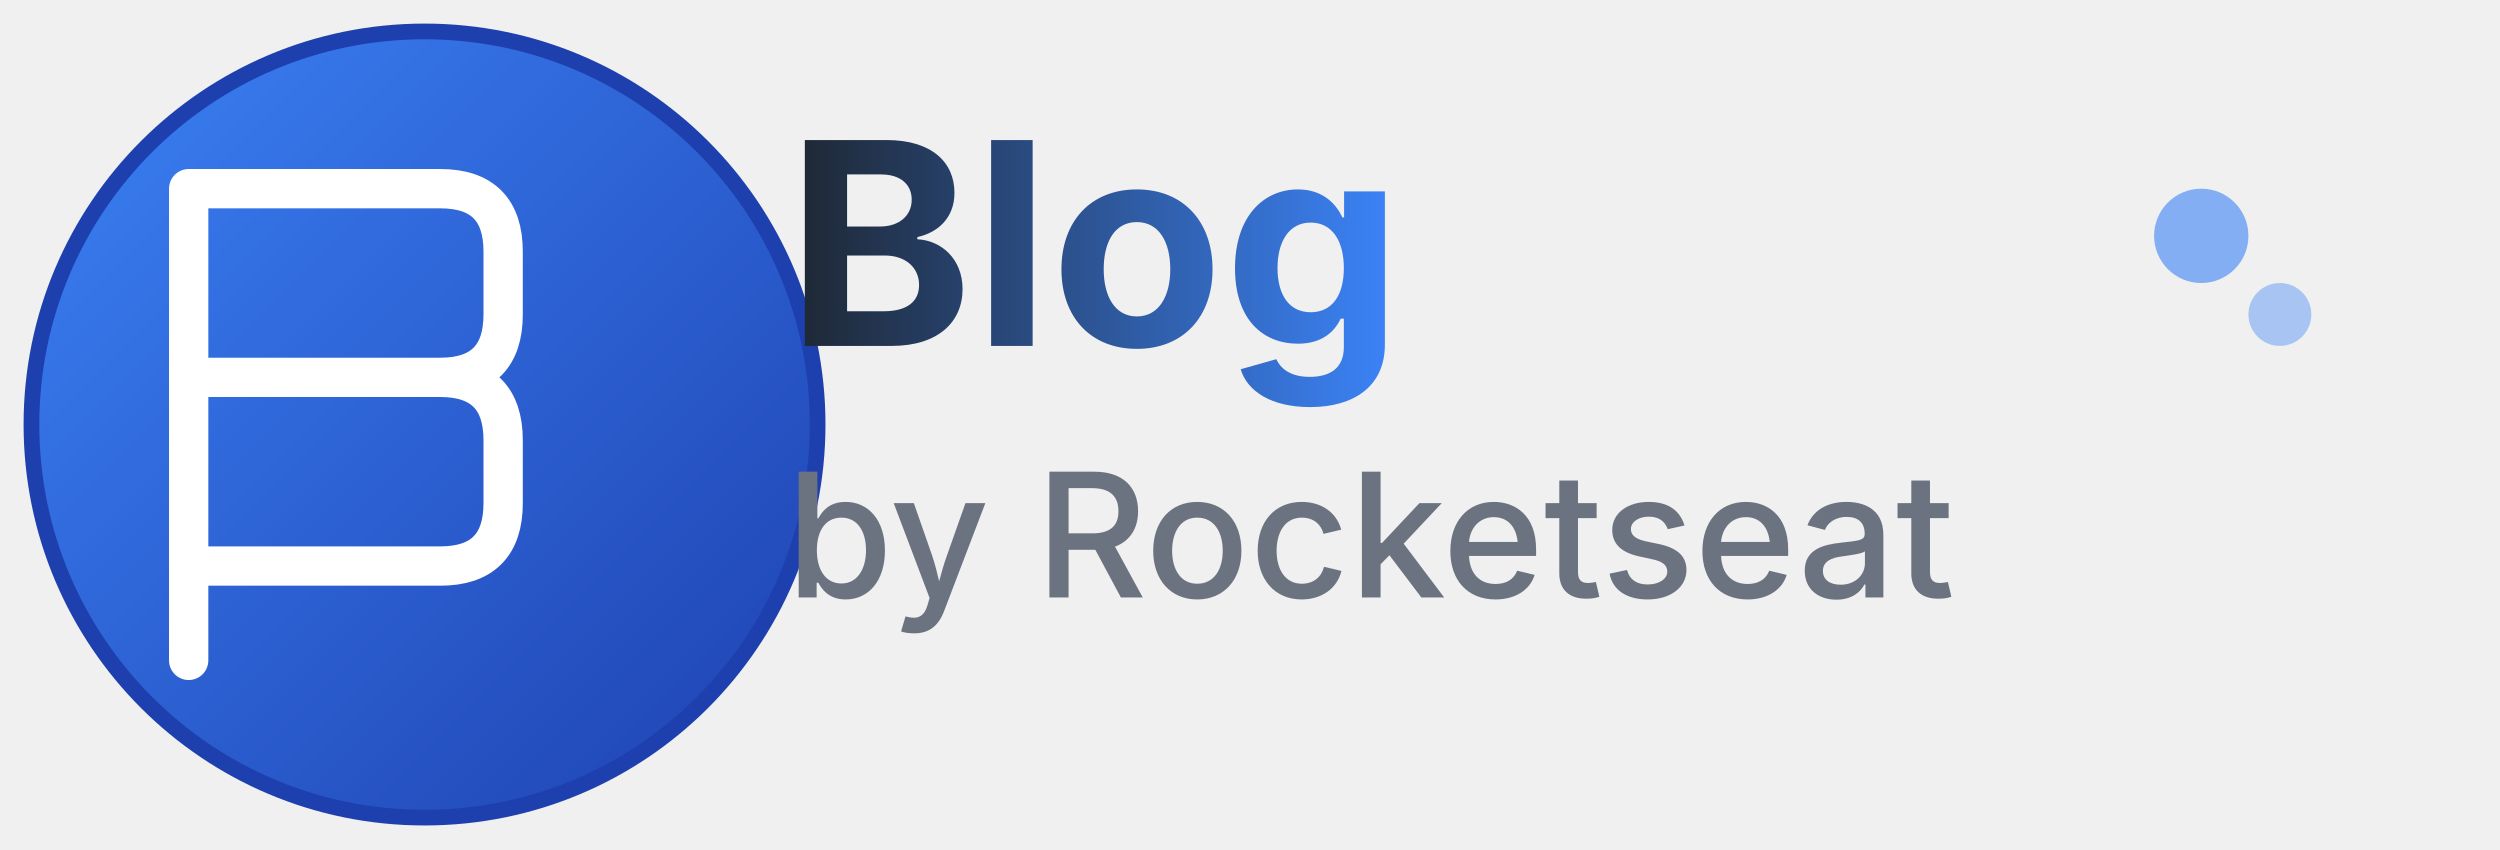
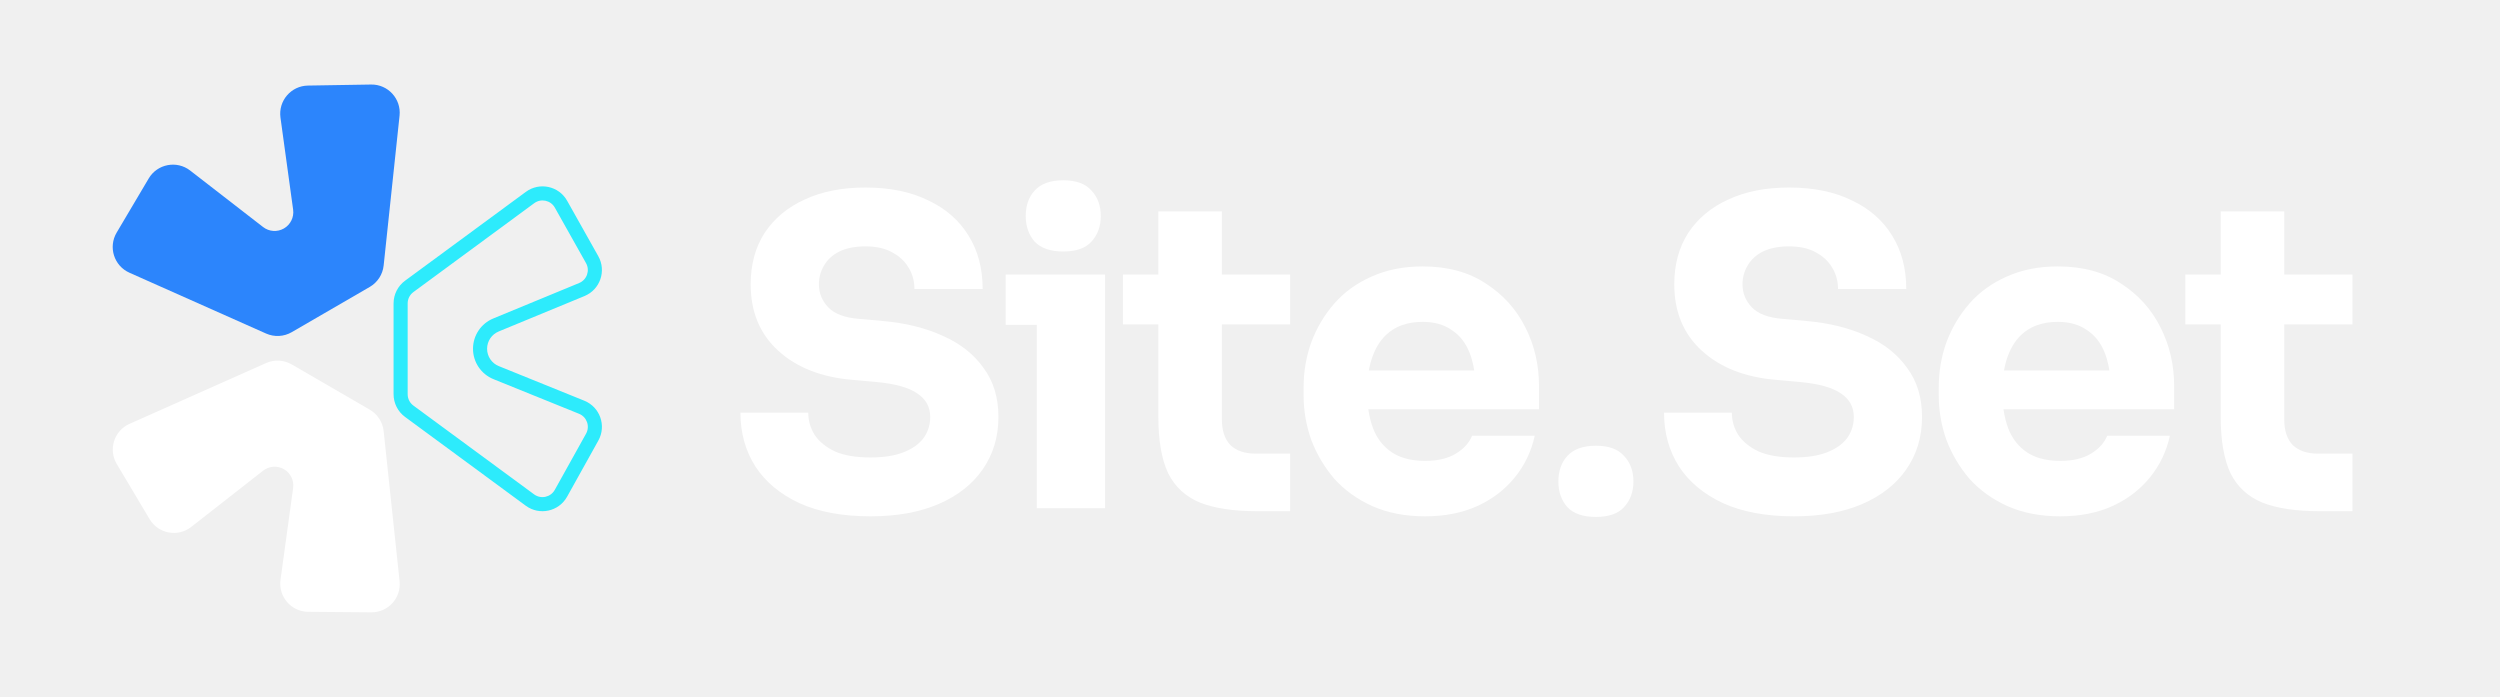
- <svg xmlns="http://www.w3.org/2000/svg" width="159" height="54" viewBox="0 0 159 54" fill="none">
-   <defs>
-     <linearGradient id="bgGradient" x1="0%" y1="0%" x2="100%" y2="100%">
-       <stop offset="0%" style="stop-color:#3B82F6;stop-opacity:1" />
-       <stop offset="100%" style="stop-color:#1E40AF;stop-opacity:1" />
-     </linearGradient>
-     <linearGradient id="textGradient" x1="0%" y1="0%" x2="100%" y2="0%">
-       <stop offset="0%" style="stop-color:#1F2937;stop-opacity:1" />
-       <stop offset="100%" style="stop-color:#3B82F6;stop-opacity:1" />
-     </linearGradient>
-   </defs>
-   <circle cx="27" cy="27" r="25" fill="url(#bgGradient)" stroke="#1E40AF" stroke-width="1" />
-   <path d="M12 12 L12 42 M12 12 L28 12 Q32 12 32 16 L32 20 Q32 24 28 24 L12 24 M12 24 L28 24 Q32 24 32 28 L32 32 Q32 36 28 36 L12 36" stroke="white" stroke-width="2.5" stroke-linecap="round" stroke-linejoin="round" fill="none" />
-   <text x="50" y="22" font-family="system-ui, -apple-system, sans-serif" font-size="18" font-weight="700" fill="url(#textGradient)">Blog</text>
-   <text x="50" y="38" font-family="system-ui, -apple-system, sans-serif" font-size="11" font-weight="500" fill="#6B7280">by Rocketseat</text>
-   <circle cx="140" cy="15" r="3" fill="#3B82F6" opacity="0.6" />
-   <circle cx="145" cy="20" r="2" fill="#3B82F6" opacity="0.4" />
+ <svg xmlns="http://www.w3.org/2000/svg" width="287" height="80" viewBox="0 0 287 80" fill="none">
+   <path d="M13.405 53.269C12.413 51.603 13.098 49.446 14.868 48.658L30.55 41.678C31.498 41.256 32.591 41.315 33.488 41.835L42.449 47.032C43.342 47.55 43.934 48.462 44.043 49.489L45.872 66.72C46.076 68.641 44.561 70.312 42.629 70.296L35.38 70.236C33.429 70.22 31.937 68.494 32.202 66.561L33.652 56.016C33.771 55.151 33.354 54.3 32.597 53.864C31.839 53.428 30.893 53.495 30.204 54.034L21.949 60.493C20.414 61.694 18.174 61.275 17.177 59.601L13.405 53.269Z" fill="white" />
+   <path fill-rule="evenodd" clip-rule="evenodd" d="M47.458 46.56L61.316 56.754C62.101 57.331 63.214 57.089 63.688 56.238L67.279 49.787C67.752 48.937 67.373 47.865 66.472 47.501L56.654 43.529C55.232 42.953 54.301 41.573 54.301 40.039C54.301 38.515 55.22 37.141 56.629 36.56L66.482 32.492C67.379 32.122 67.75 31.051 67.275 30.205L63.696 23.837C63.22 22.99 62.111 22.751 61.328 23.327L47.459 33.529C47.044 33.834 46.8 34.317 46.8 34.831V45.258C46.8 45.772 47.044 46.256 47.458 46.56ZM46.5 47.863C45.671 47.254 45.182 46.286 45.182 45.258V34.831C45.182 33.803 45.672 32.835 46.5 32.226L60.37 22.024C61.935 20.873 64.154 21.351 65.106 23.045L68.685 29.413C69.635 31.105 68.893 33.247 67.099 33.987L57.246 38.054C56.443 38.386 55.918 39.17 55.918 40.039C55.918 40.914 56.449 41.701 57.26 42.029L67.079 46.002C68.881 46.731 69.638 48.874 68.692 50.573L65.101 57.024C64.153 58.727 61.927 59.211 60.358 58.057L46.5 47.863Z" fill="#2DEBFC" />
+   <path d="M42.449 32.938C43.342 32.42 43.934 31.508 44.043 30.481L45.869 13.28C46.074 11.348 44.542 9.672 42.599 9.704L35.349 9.824C33.409 9.856 31.934 11.577 32.198 13.499L33.651 24.071C33.77 24.938 33.352 25.791 32.593 26.228C31.837 26.663 30.893 26.598 30.203 26.064L21.834 19.58C20.296 18.388 18.061 18.814 17.07 20.489L13.39 26.705C12.405 28.37 13.092 30.522 14.859 31.308L30.55 38.292C31.498 38.714 32.59 38.655 33.488 38.135L42.449 32.938Z" fill="#2C85FC" />
+   <path d="M119.027 37.292V58.344H126.86V31.515H115.453V37.292H119.027Z" fill="white" />
+   <path d="M118.782 27.746C119.5 28.496 120.593 28.872 122.062 28.872C123.531 28.872 124.608 28.496 125.292 27.746C126.011 26.962 126.37 25.983 126.37 24.808C126.37 23.601 126.011 22.622 125.292 21.871C124.608 21.088 123.531 20.696 122.062 20.696C120.593 20.696 119.5 21.088 118.782 21.871C118.097 22.622 117.754 23.601 117.754 24.808C117.754 25.983 118.097 26.962 118.782 27.746Z" fill="white" />
+   <path d="M179.93 58.218C180.648 58.969 181.741 59.344 183.21 59.344C184.679 59.344 185.756 58.969 186.44 58.218C187.159 57.435 187.518 56.456 187.518 55.281C187.518 54.073 187.159 53.094 186.44 52.344C185.756 51.56 184.679 51.169 183.21 51.169C181.741 51.169 180.648 51.56 179.93 52.344C179.245 53.094 178.902 54.073 178.902 55.281C178.902 56.456 179.245 57.435 179.93 58.218Z" fill="white" />
+   <path d="M91.759 57.756C93.978 58.767 96.703 59.274 99.934 59.274C102.969 59.274 105.58 58.801 107.767 57.854C109.954 56.908 111.634 55.585 112.809 53.889C114.017 52.158 114.621 50.151 114.621 47.867C114.621 45.647 114.05 43.771 112.908 42.236C111.797 40.67 110.248 39.446 108.256 38.565C106.265 37.651 103.965 37.08 101.354 36.852L98.612 36.607C96.98 36.476 95.805 36.036 95.087 35.285C94.369 34.534 94.01 33.653 94.01 32.642C94.01 31.858 94.207 31.14 94.597 30.487C94.989 29.802 95.576 29.263 96.36 28.872C97.176 28.48 98.171 28.284 99.347 28.284C100.586 28.284 101.615 28.512 102.431 28.97C102.61 29.066 102.781 29.17 102.941 29.279L102.98 29.306C103.04 29.348 103.099 29.391 103.156 29.434C103.652 29.813 104.046 30.262 104.34 30.781C104.764 31.499 104.977 32.299 104.977 33.18H112.809C112.809 30.83 112.271 28.79 111.194 27.06C110.117 25.298 108.567 23.944 106.544 22.997C104.552 22.018 102.153 21.528 99.347 21.528C96.67 21.528 94.353 21.985 92.394 22.899C90.437 23.78 88.903 25.053 87.793 26.717C86.715 28.382 86.177 30.357 86.177 32.642C86.177 35.807 87.238 38.353 89.359 40.279C91.481 42.204 94.321 43.314 97.878 43.608L100.571 43.852C102.757 44.048 104.34 44.489 105.319 45.174C106.298 45.827 106.788 46.724 106.788 47.867C106.788 48.392 106.702 48.884 106.53 49.344C106.402 49.685 106.227 50.009 106.005 50.315C105.482 51 104.715 51.538 103.704 51.93C102.692 52.322 101.435 52.517 99.934 52.517C98.269 52.517 96.915 52.289 95.871 51.832C94.826 51.342 94.043 50.706 93.52 49.923C93.031 49.139 92.787 48.291 92.787 47.377H85.002C85.002 49.694 85.573 51.751 86.715 53.546C87.858 55.308 89.539 56.712 91.759 57.756Z" fill="white" />
+   <path d="M197.788 57.756C200.007 58.767 202.733 59.274 205.963 59.274C208.999 59.274 211.609 58.801 213.797 57.854C215.983 56.908 217.664 55.585 218.839 53.889C220.047 52.158 220.65 50.151 220.65 47.867C220.65 45.647 220.08 43.771 218.937 42.236C217.827 40.67 216.278 39.446 214.286 38.565C212.295 37.651 209.994 37.08 207.383 36.852L204.642 36.607C203.01 36.476 201.835 36.036 201.117 35.285C200.399 34.534 200.04 33.653 200.04 32.642C200.04 31.858 200.236 31.14 200.627 30.487C201.019 29.802 201.606 29.263 202.39 28.872C203.206 28.48 204.201 28.284 205.376 28.284C206.616 28.284 207.644 28.512 208.46 28.97C208.64 29.066 208.81 29.17 208.971 29.279L209.009 29.306C209.069 29.348 209.128 29.391 209.186 29.434C209.681 29.813 210.076 30.262 210.37 30.781C210.793 31.499 211.007 32.299 211.007 33.18H218.839C218.839 30.83 218.3 28.79 217.224 27.06C216.147 25.298 214.596 23.944 212.573 22.997C210.581 22.018 208.183 21.528 205.376 21.528C202.699 21.528 200.383 21.985 198.424 22.899C196.466 23.78 194.932 25.053 193.823 26.717C192.745 28.382 192.206 30.357 192.206 32.642C192.206 35.807 193.268 38.353 195.389 40.279C197.51 42.204 200.35 43.314 203.908 43.608L206.6 43.852C208.786 44.048 210.37 44.489 211.349 45.174C212.327 45.827 212.817 46.724 212.817 47.867C212.817 48.392 212.732 48.884 212.559 49.344C212.432 49.685 212.257 50.009 212.035 50.315C211.511 51 210.745 51.538 209.733 51.93C208.721 52.322 207.465 52.517 205.963 52.517C204.299 52.517 202.944 52.289 201.9 51.832C200.856 51.342 200.073 50.706 199.55 49.923C199.06 49.139 198.816 48.291 198.816 47.377H191.032C191.032 49.694 191.603 51.751 192.745 53.546C193.887 55.308 195.569 56.712 197.788 57.756Z" fill="white" />
+   <path d="M144.337 58.686C141.628 58.686 139.441 58.36 137.777 57.706C136.112 57.022 134.888 55.896 134.105 54.33C133.354 52.73 132.979 50.576 132.979 47.867V37.243H128.916V31.515H132.979V24.27H140.273V31.515H148.107V37.243H140.273V48.161C140.273 49.434 140.6 50.412 141.252 51.097C141.937 51.751 142.901 52.077 144.141 52.077H148.107V58.686H144.337Z" fill="white" />
+   <path d="M266.294 58.686C263.585 58.686 261.399 58.36 259.734 57.706C258.069 57.022 256.846 55.896 256.062 54.33C255.312 52.73 254.937 50.576 254.937 47.867V37.243H250.873V31.515H254.937V24.27H262.231V31.515H270.064V37.243H262.231V48.161C262.231 49.434 262.557 50.412 263.21 51.097C263.895 51.751 264.858 52.077 266.099 52.077H270.064V58.686H266.294Z" fill="white" />
+   <path fill-rule="evenodd" clip-rule="evenodd" d="M157.537 58.099C159.299 58.882 161.323 59.274 163.608 59.274C165.859 59.274 167.851 58.882 169.581 58.099C171.31 57.315 172.747 56.222 173.888 54.819C175.031 53.415 175.799 51.816 176.189 50.021H168.993C168.667 50.837 168.047 51.522 167.133 52.077C166.219 52.632 165.043 52.91 163.608 52.91C162.718 52.91 161.924 52.804 161.223 52.593C160.69 52.433 160.212 52.213 159.789 51.93C158.81 51.278 158.092 50.363 157.635 49.189C157.508 48.854 157.4 48.504 157.308 48.139C157.215 47.77 157.14 47.386 157.084 46.986H176.679V44.342C176.679 41.894 176.157 39.642 175.113 37.586C174.068 35.497 172.55 33.816 170.56 32.544C168.601 31.238 166.186 30.585 163.314 30.585C161.127 30.585 159.168 30.977 157.439 31.76C155.743 32.511 154.323 33.539 153.18 34.844C152.038 36.15 151.157 37.635 150.536 39.3C149.949 40.931 149.655 42.645 149.655 44.44V45.419C149.655 47.149 149.949 48.846 150.536 50.51C151.157 52.142 152.038 53.627 153.18 54.965C154.355 56.271 155.807 57.315 157.537 58.099ZM157.219 42.145C157.241 42.041 157.263 41.939 157.288 41.839C157.356 41.562 157.435 41.297 157.524 41.043C157.574 40.899 157.627 40.758 157.684 40.621C158.174 39.414 158.892 38.5 159.838 37.88C160.192 37.648 160.575 37.46 160.987 37.315C161.679 37.071 162.456 36.95 163.314 36.95C164.653 36.95 165.761 37.26 166.643 37.88C167.557 38.467 168.242 39.332 168.699 40.474C168.736 40.566 168.771 40.66 168.805 40.755C168.859 40.907 168.91 41.062 168.956 41.221C169.025 41.458 169.086 41.703 169.139 41.957C169.178 42.144 169.211 42.335 169.241 42.531H157.143C157.166 42.4 157.191 42.271 157.219 42.145Z" fill="white" />
+   <path fill-rule="evenodd" clip-rule="evenodd" d="M230.452 58.099C232.214 58.882 234.238 59.274 236.522 59.274C238.774 59.274 240.766 58.882 242.495 58.099C244.225 57.315 245.661 56.222 246.803 54.819C247.946 53.415 248.713 51.816 249.104 50.021H241.907C241.581 50.837 240.961 51.522 240.047 52.077C239.134 52.632 237.958 52.91 236.522 52.91C235.633 52.91 234.838 52.804 234.138 52.593C233.605 52.433 233.127 52.213 232.704 51.93C231.725 51.278 231.007 50.363 230.55 49.189C230.423 48.854 230.314 48.504 230.223 48.139C230.13 47.77 230.055 47.386 229.998 46.986H249.594V44.342C249.594 41.894 249.071 39.642 248.027 37.586C246.983 35.497 245.465 33.816 243.475 32.544C241.516 31.238 239.101 30.585 236.228 30.585C234.042 30.585 232.083 30.977 230.353 31.76C228.657 32.511 227.237 33.539 226.095 34.844C224.953 36.15 224.072 37.635 223.45 39.3C222.863 40.931 222.57 42.645 222.57 44.44V45.419C222.57 47.149 222.863 48.846 223.45 50.51C224.072 52.142 224.953 53.627 226.095 54.965C227.27 56.271 228.721 57.315 230.452 58.099ZM230.133 42.145C230.155 42.041 230.178 41.939 230.203 41.839C230.271 41.562 230.349 41.297 230.438 41.043C230.488 40.899 230.542 40.758 230.599 40.621C231.088 39.414 231.806 38.5 232.753 37.88C233.107 37.648 233.49 37.46 233.902 37.315C234.594 37.071 235.37 36.95 236.228 36.95C237.567 36.95 238.676 37.26 239.557 37.88C240.471 38.467 241.157 39.332 241.614 40.474C241.651 40.566 241.686 40.66 241.72 40.755C241.774 40.907 241.824 41.062 241.871 41.221C241.94 41.458 242 41.703 242.054 41.957C242.093 42.144 242.126 42.335 242.156 42.531H230.058C230.081 42.4 230.106 42.271 230.133 42.145Z" fill="white" />
</svg>
